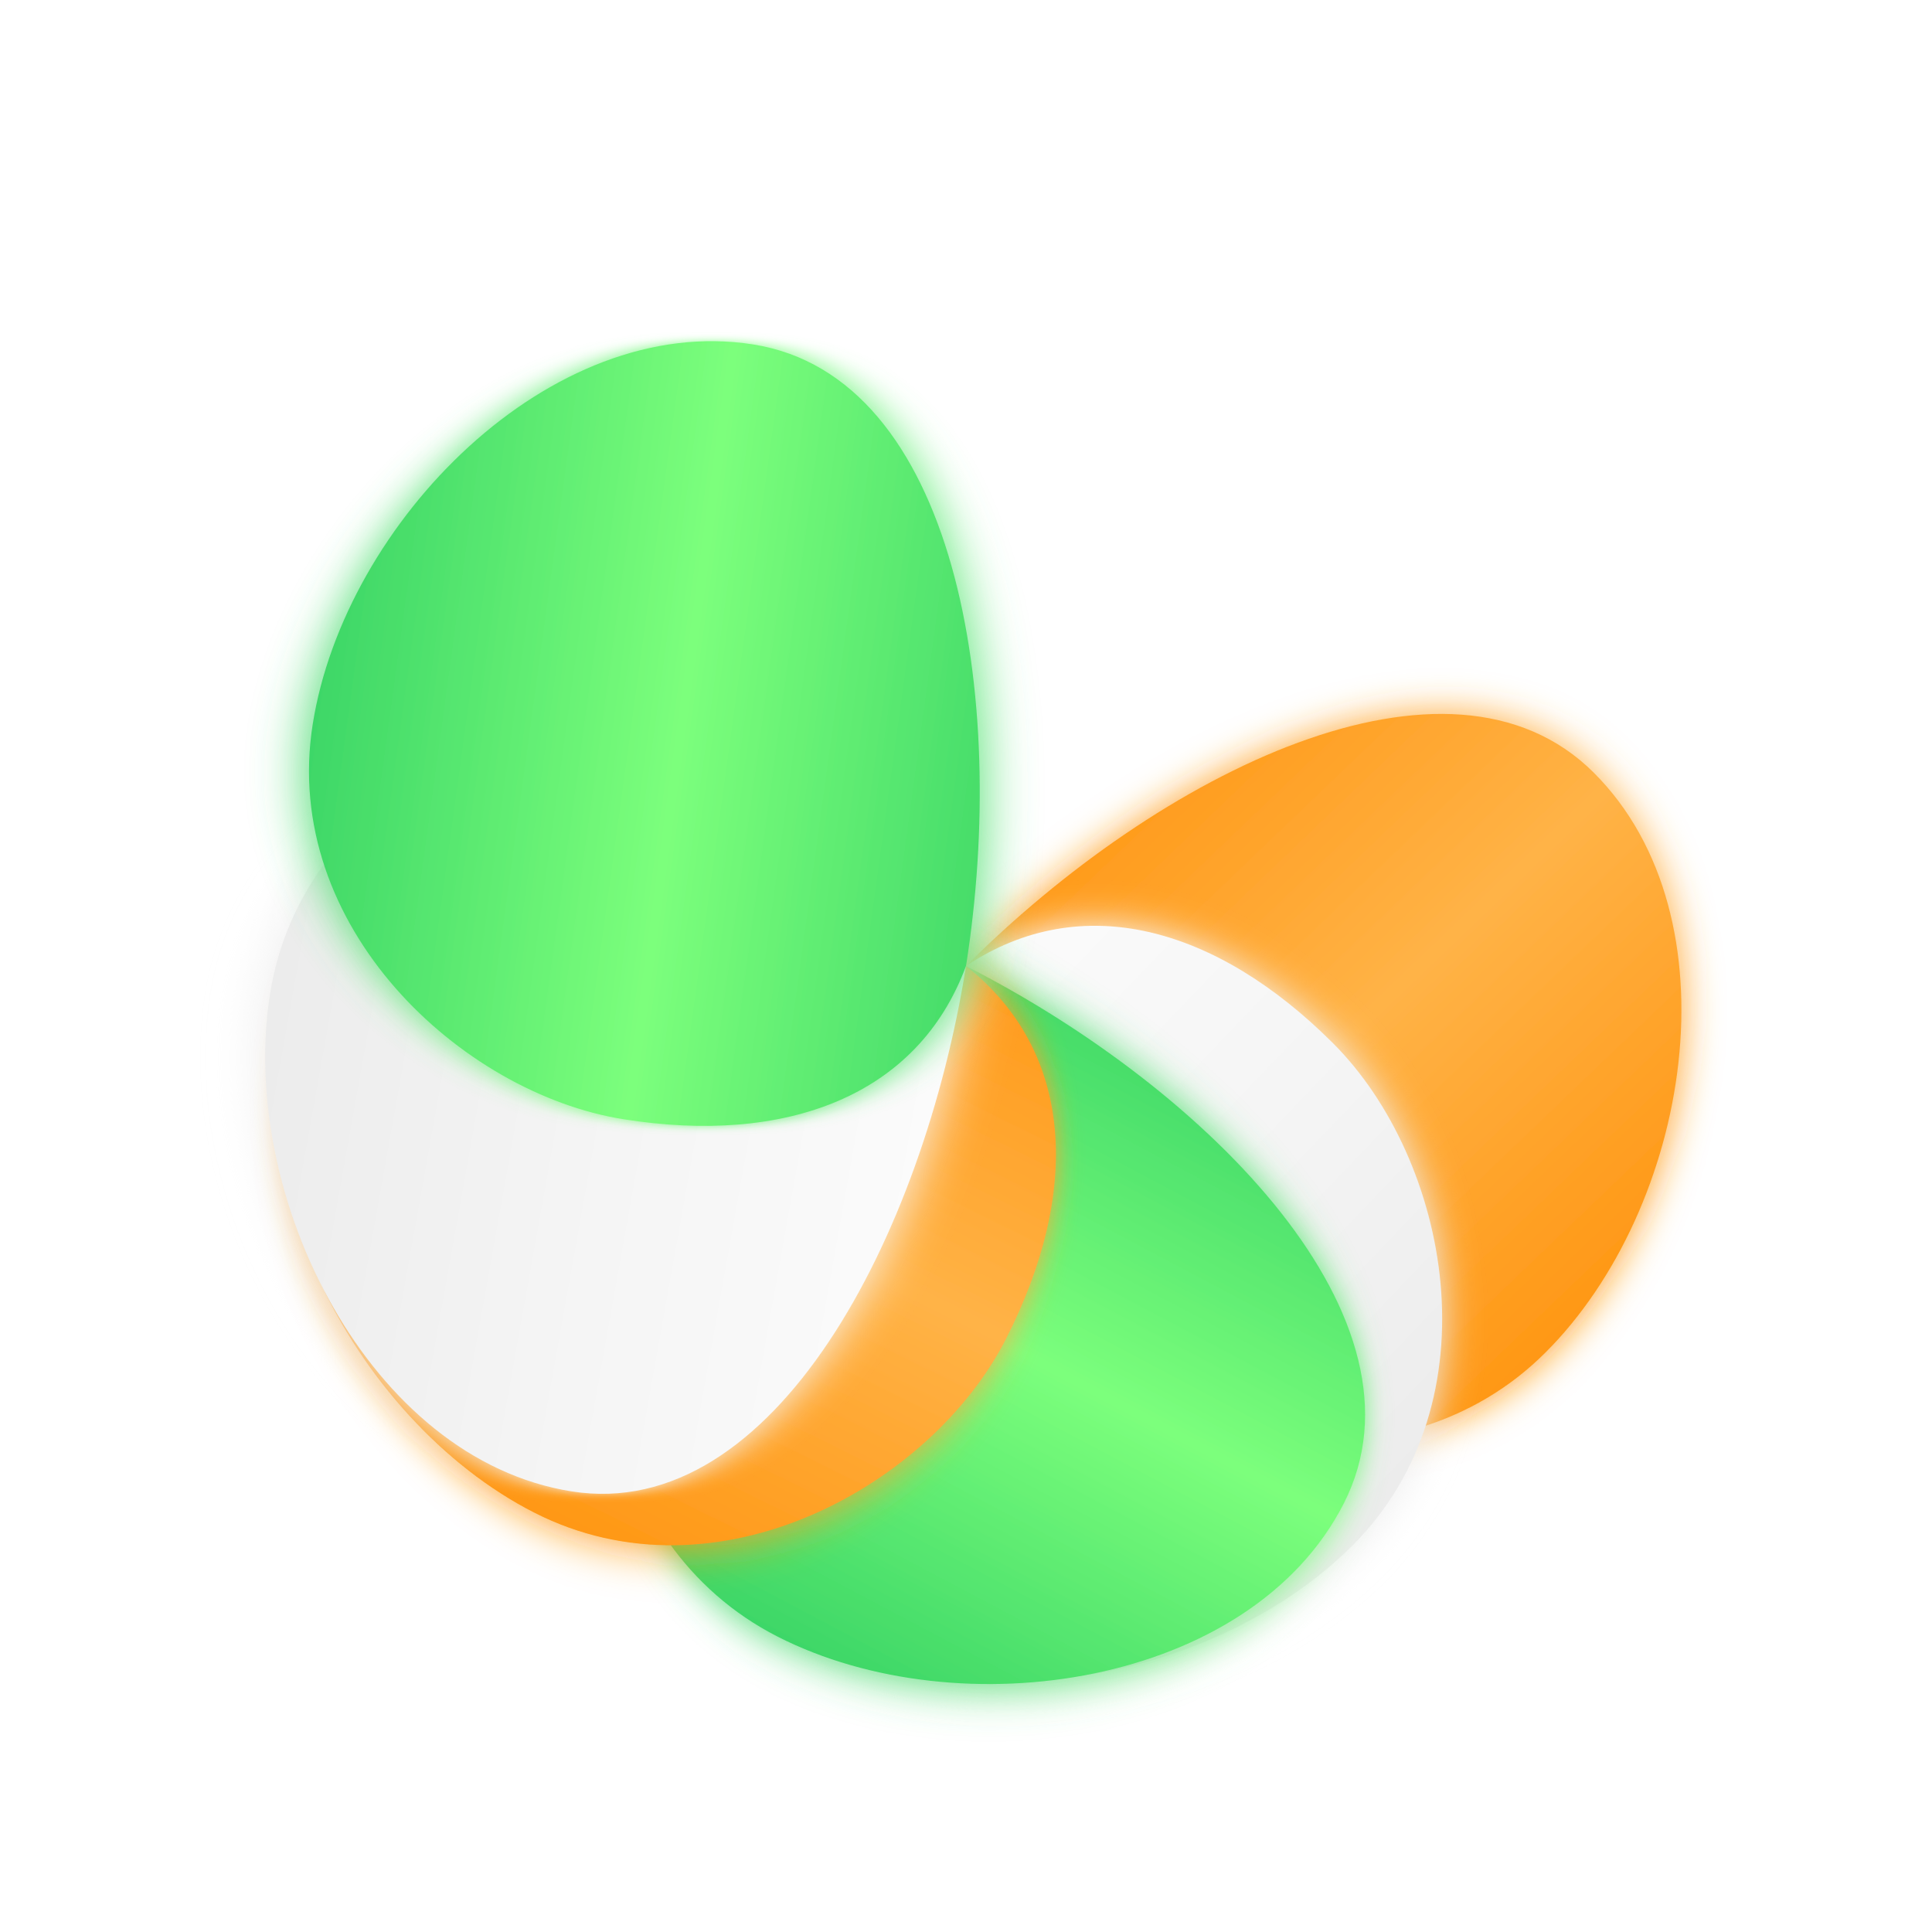
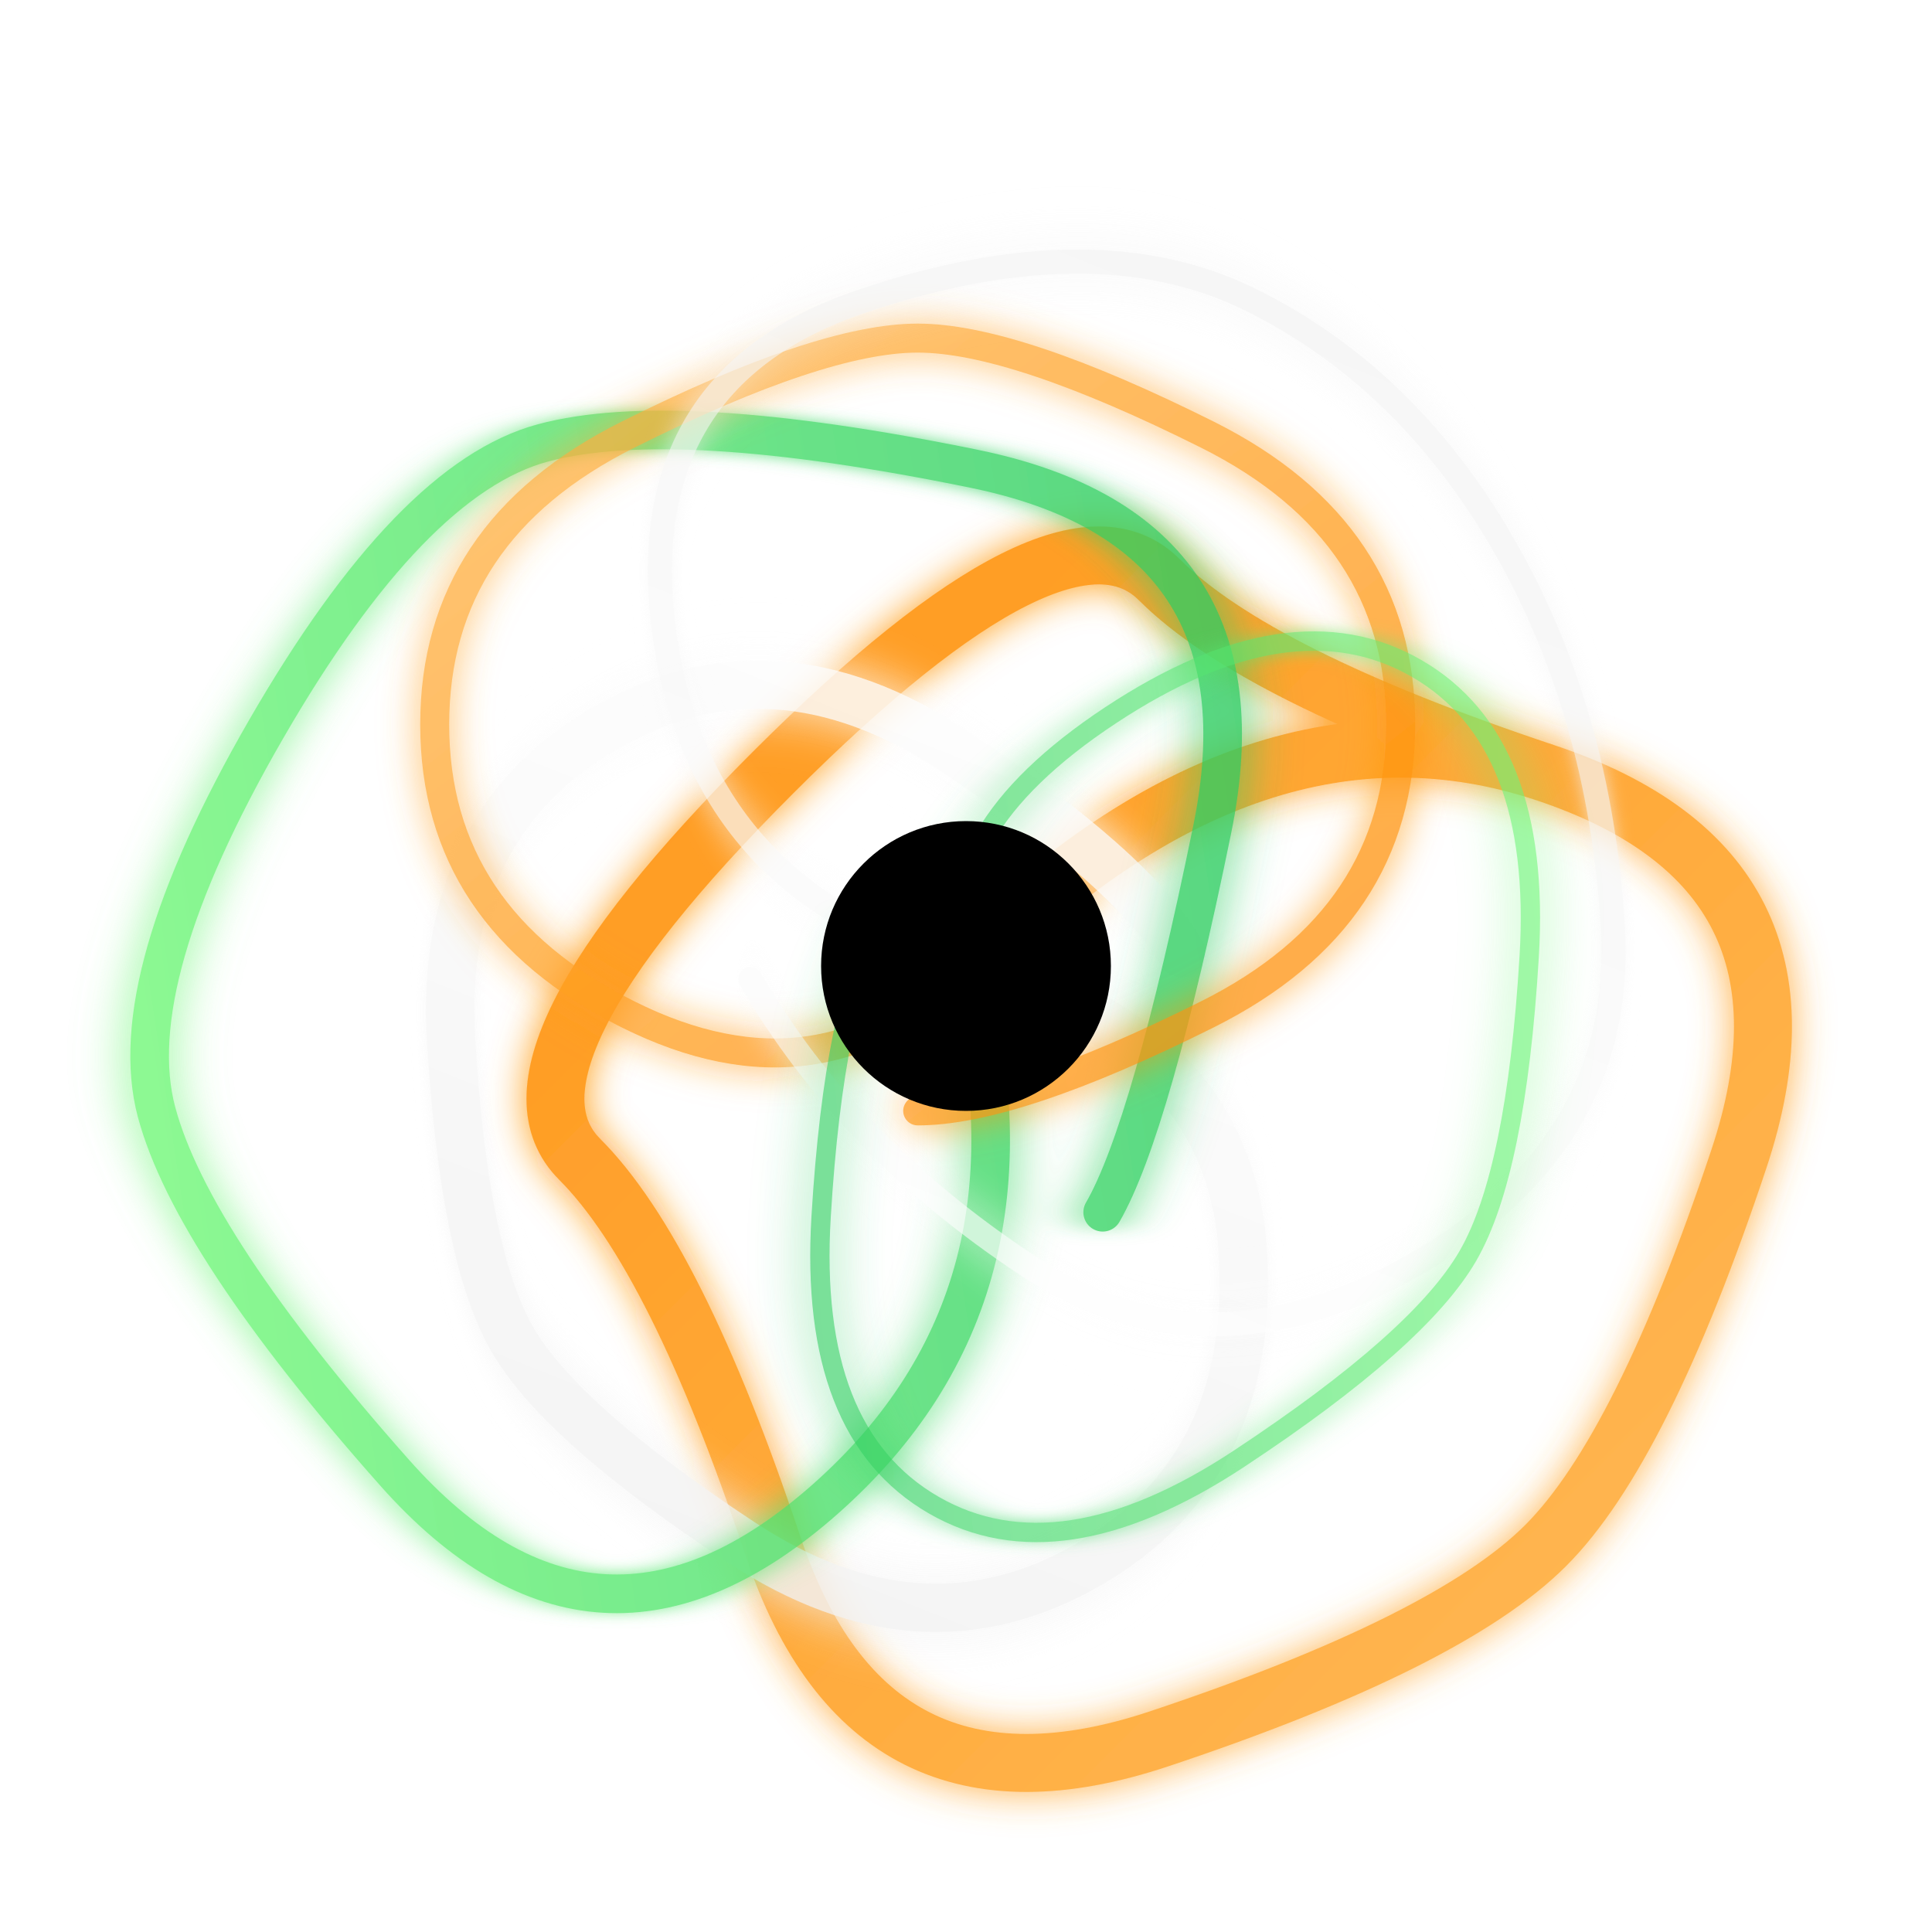
<svg xmlns="http://www.w3.org/2000/svg" viewBox="0 0 200 200">
  <defs>
    <linearGradient id="orangeGrad" x1="0%" y1="0%" x2="100%" y2="100%">
      <stop offset="0%" style="stop-color:#FF8C00;stop-opacity:1" />
-       <stop offset="50%" style="stop-color:#FFB347;stop-opacity:1" />
-       <stop offset="100%" style="stop-color:#FF8C00;stop-opacity:1" />
+       <stop offset="100%" style="stop-color:#FFB347;stop-opacity:1" />
    </linearGradient>
    <linearGradient id="greenGrad" x1="0%" y1="0%" x2="100%" y2="100%">
      <stop offset="0%" style="stop-color:#22C55E;stop-opacity:1" />
-       <stop offset="50%" style="stop-color:#7CFF7C;stop-opacity:1" />
-       <stop offset="100%" style="stop-color:#22C55E;stop-opacity:1" />
+       <stop offset="100%" style="stop-color:#7CFF7C;stop-opacity:1" />
    </linearGradient>
    <linearGradient id="whiteGrad" x1="0%" y1="0%" x2="100%" y2="100%">
      <stop offset="0%" style="stop-color:#FFFFFF;stop-opacity:1" />
-       <stop offset="50%" style="stop-color:#F5F5F5;stop-opacity:1" />
-       <stop offset="100%" style="stop-color:#E8E8E8;stop-opacity:1" />
+       <stop offset="100%" style="stop-color:#F0F0F0;stop-opacity:1" />
    </linearGradient>
    <filter id="glow" x="-50%" y="-50%" width="200%" height="200%">
      <feGaussianBlur stdDeviation="2" result="coloredBlur" />
      <feMerge>
        <feMergeNode in="coloredBlur" />
        <feMergeNode in="SourceGraphic" />
      </feMerge>
    </filter>
  </defs>
-   <circle cx="100" cy="100" r="18" fill="none" />
-   <path d="M100 100             C 120 80 150 65 165 80             C 180 95 175 125 160 140             C 145 155 120 150 108 138             C 96 126 92 112 100 100 Z" fill="url(#orangeGrad)" filter="url(#glow)" />
-   <path d="M100 100             C 80 120 65 150 80 165             C 95 180 125 175 140 160             C 155 145 150 120 138 108             C 126 96 112 92 100 100 Z" fill="url(#whiteGrad)" filter="url(#glow)" />
-   <path d="M100 100             C 120 80 150 65 165 80             C 180 95 175 125 160 140             C 145 155 120 150 108 138             C 96 126 92 112 100 100 Z" fill="url(#greenGrad)" filter="url(#glow)" transform="rotate(72 100 100)" />
-   <path d="M100 100             C 80 120 65 150 80 165             C 95 180 125 175 140 160             C 155 145 150 120 138 108             C 126 96 112 92 100 100 Z" fill="url(#orangeGrad)" filter="url(#glow)" transform="rotate(72 100 100)" />
-   <path d="M100 100             C 120 80 150 65 165 80             C 180 95 175 125 160 140             C 145 155 120 150 108 138             C 96 126 92 112 100 100 Z" fill="url(#whiteGrad)" filter="url(#glow)" transform="rotate(144 100 100)" />
-   <path d="M100 100             C 80 120 65 150 80 165             C 95 180 125 175 140 160             C 155 145 150 120 138 108             C 126 96 112 92 100 100 Z" fill="url(#greenGrad)" filter="url(#glow)" transform="rotate(144 100 100)" />
+   <path d="M100 100             Q 130 70 160 80             T 180 120             T 160 160             T 120 180             T 80 160             T 60 120             T 80 80             T 120 60             T 160 80" fill="none" stroke="url(#orangeGrad)" stroke-width="6" stroke-linecap="round" filter="url(#glow)" opacity="0.9" />
+   <path d="M100 100             Q 120 80 140 90             T 160 120             T 140 150             T 110 160             T 80 150             T 60 120             T 80 90             T 110 80" fill="none" stroke="url(#whiteGrad)" stroke-width="5" stroke-linecap="round" filter="url(#glow)" opacity="0.85" transform="rotate(60 100 100)" />
+   <path d="M100 100             Q 125 75 155 85             T 175 125             T 155 165             T 115 175             T 75 165             T 55 125             T 75 85             T 115 75" fill="none" stroke="url(#greenGrad)" stroke-width="4" stroke-linecap="round" filter="url(#glow)" opacity="0.8" transform="rotate(120 100 100)" />
+   <path d="M100 100             Q 115 85 135 95             T 155 125             T 135 155             T 105 165             T 75 155             T 55 125             T 75 95             T 105 85" fill="none" stroke="url(#orangeGrad)" stroke-width="3" stroke-linecap="round" filter="url(#glow)" opacity="0.75" transform="rotate(180 100 100)" />
+   <path d="M100 100             Q 120 80 145 90             T 165 125             T 145 160             T 110 170             T 70 160             T 50 125             T 70 90             T 110 80" fill="none" stroke="url(#whiteGrad)" stroke-width="2.5" stroke-linecap="round" filter="url(#glow)" opacity="0.7" transform="rotate(240 100 100)" />
+   <path d="M100 100             Q 110 90 130 100             T 150 125             T 130 150             T 100 160             T 70 150             T 50 125             T 70 100             T 100 90" fill="none" stroke="url(#greenGrad)" stroke-width="2" stroke-linecap="round" filter="url(#glow)" opacity="0.65" transform="rotate(300 100 100)" />
+   <circle cx="100" cy="100" r="15" fill="#000000" />
</svg>
